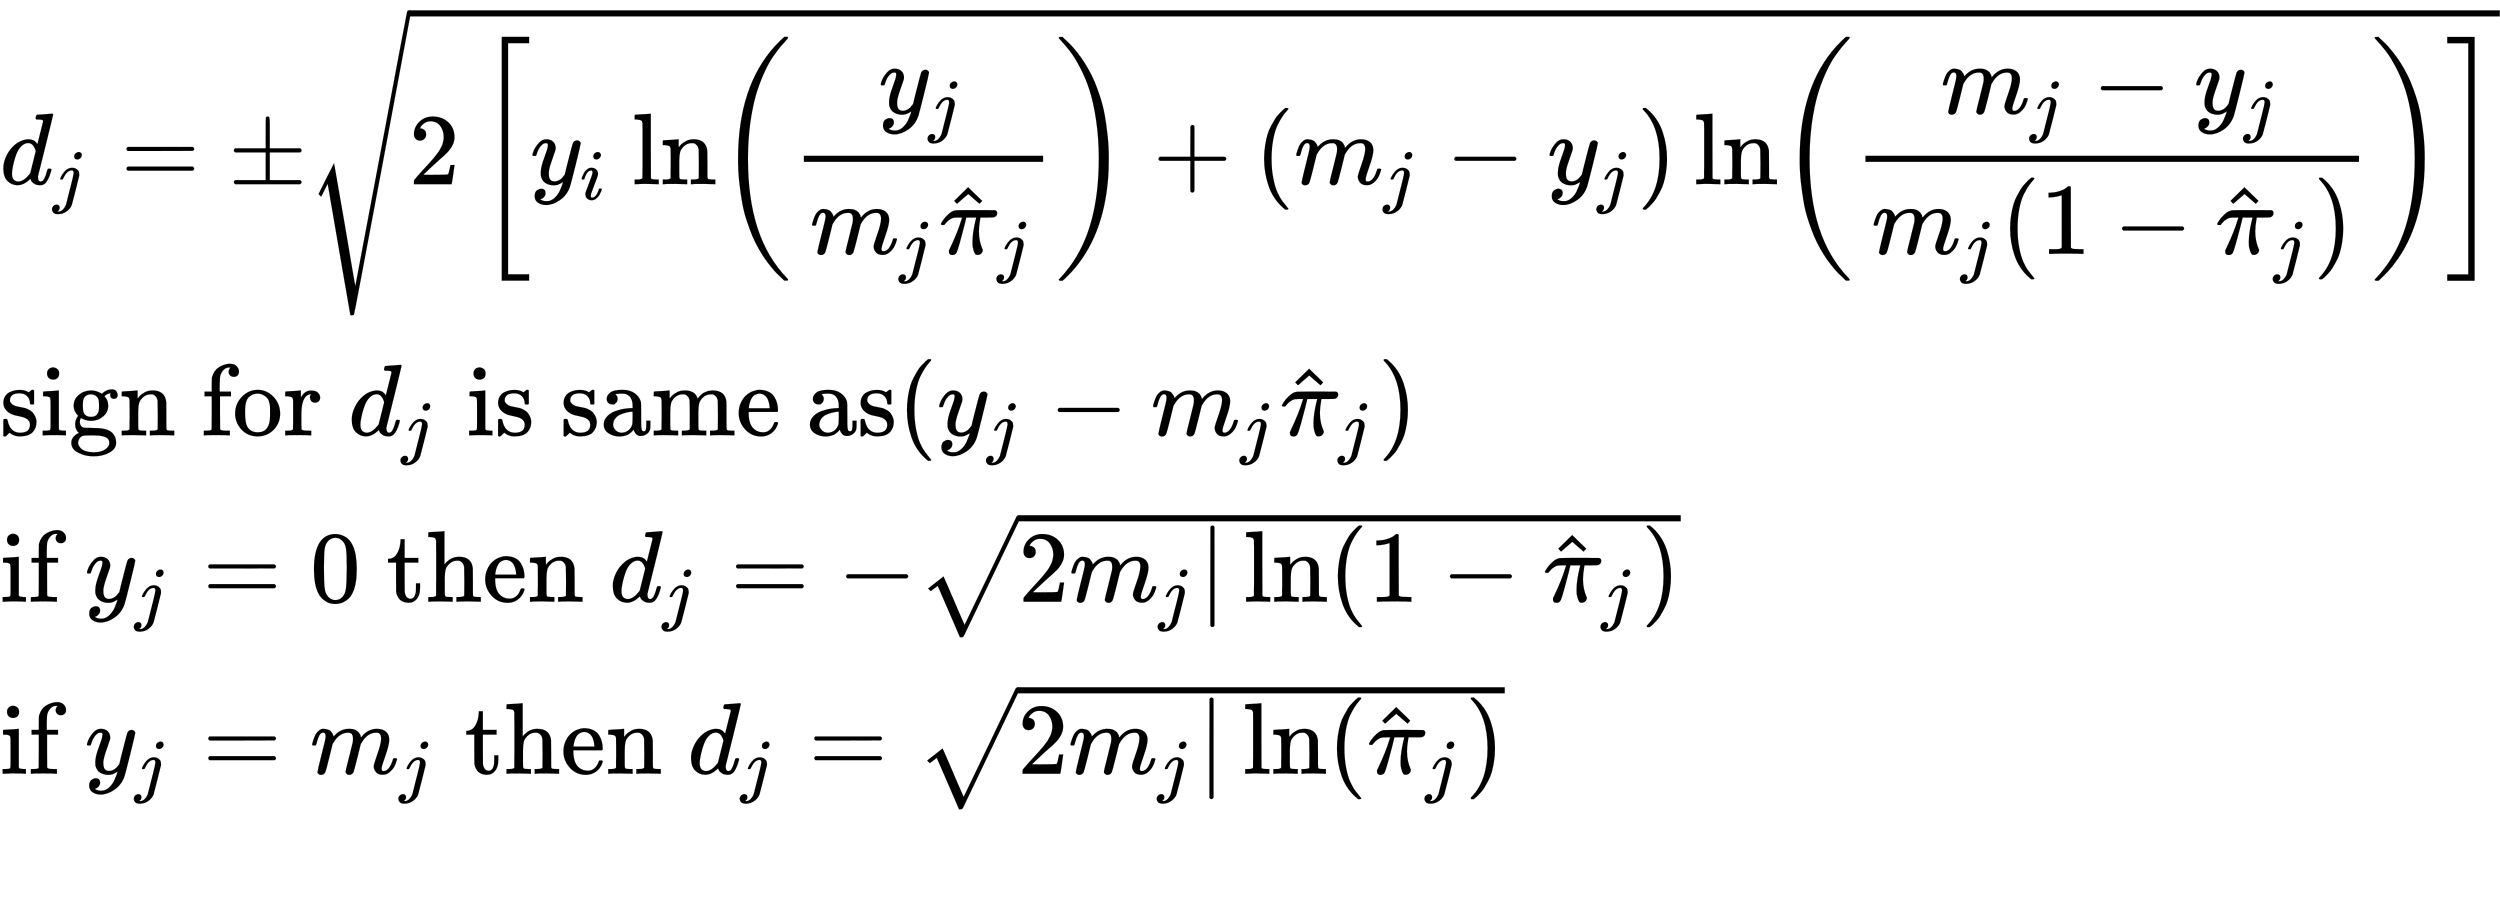
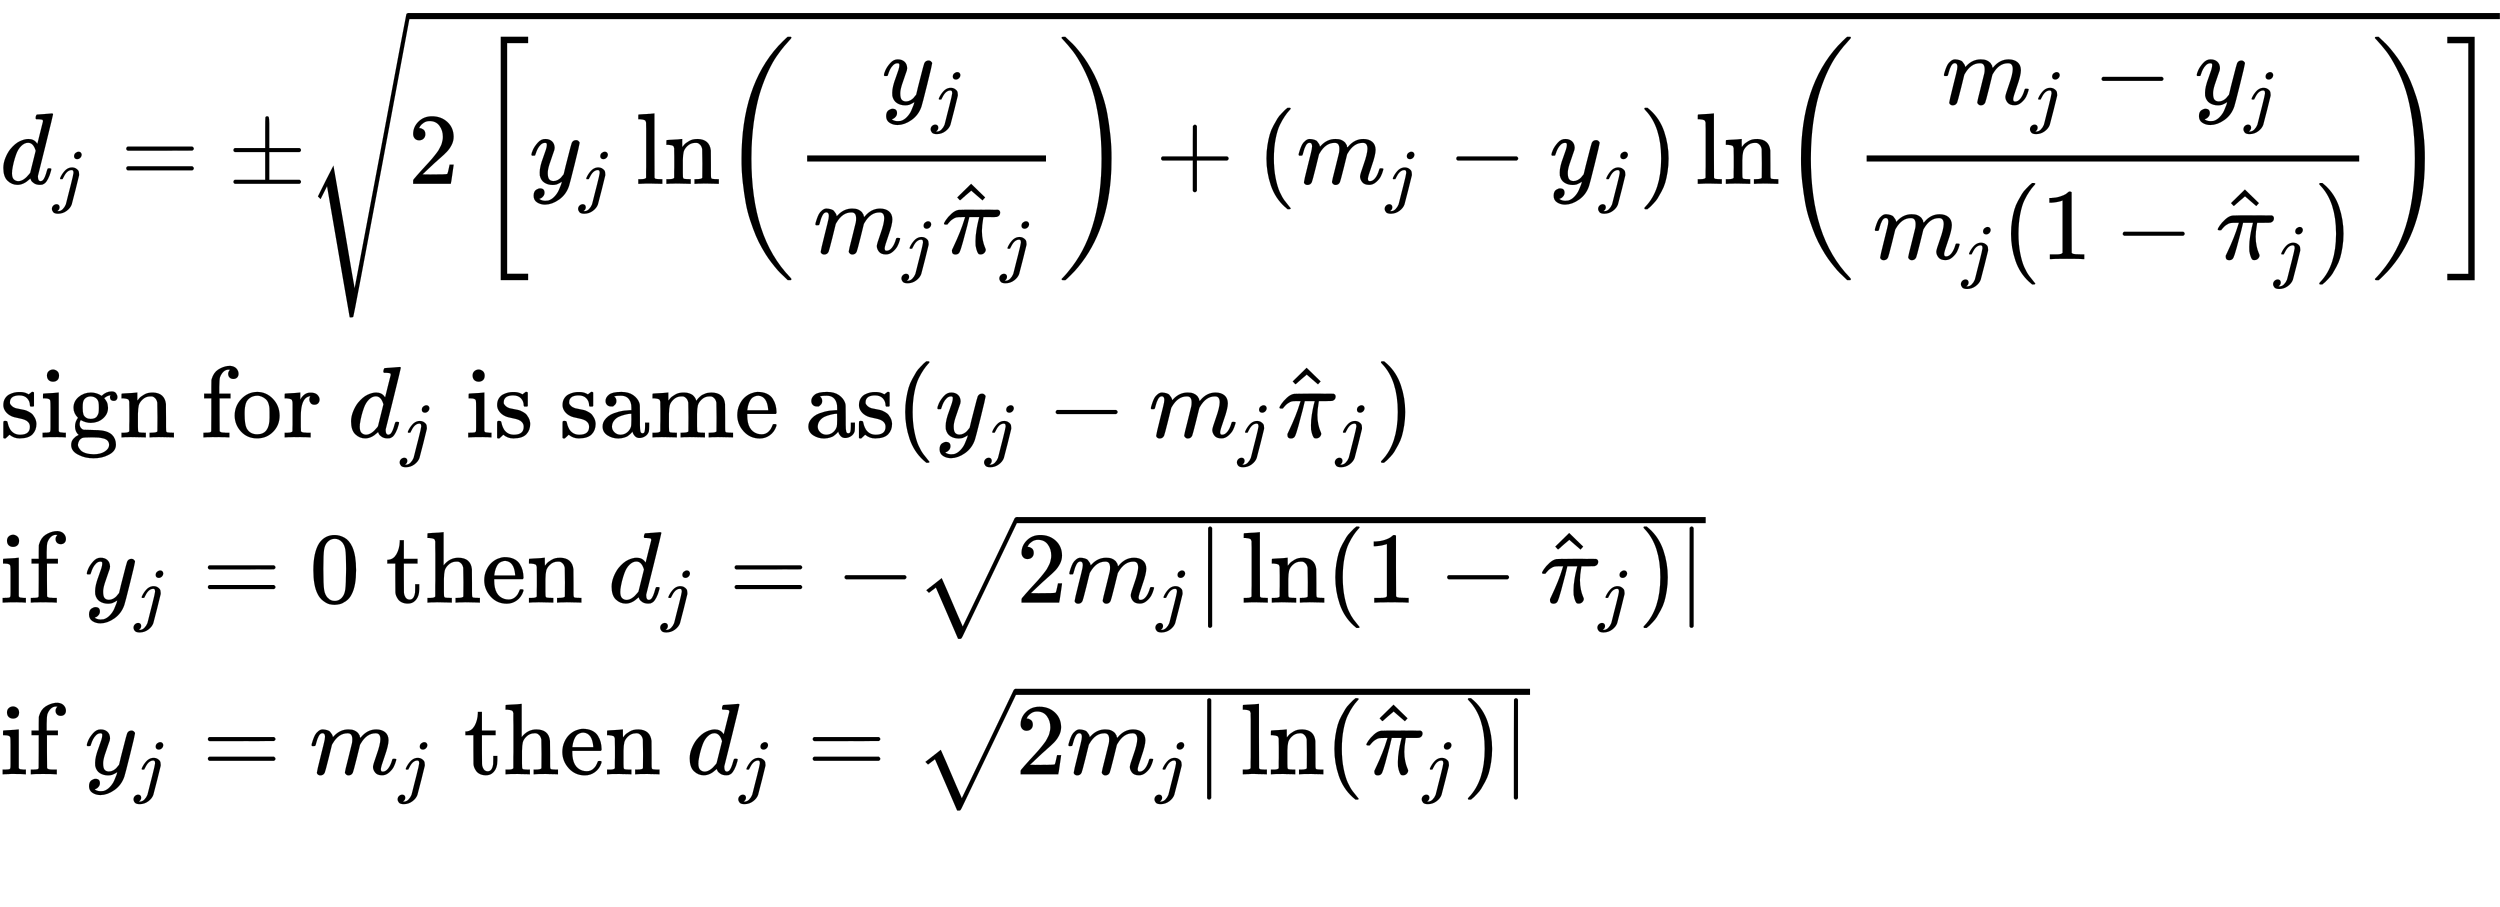
- <svg xmlns="http://www.w3.org/2000/svg" xmlns:xlink="http://www.w3.org/1999/xlink" role="img" aria-hidden="true" style="vertical-align: -16.32ex;font-size: 10pt;font-family: 'Microsoft Sans Serif';color: Black;" viewBox="0 -1812.7 24604 8840.4" focusable="false" width="57.145ex" height="20.533ex">
+ <svg xmlns="http://www.w3.org/2000/svg" xmlns:xlink="http://www.w3.org/1999/xlink" role="img" aria-hidden="true" style="vertical-align: -16.54ex;font-size: 10pt;font-family: 'Microsoft Sans Serif';color: Black;" viewBox="0 -1812.7 24651.3 8937" focusable="false" width="57.255ex" height="20.757ex">
  <defs id="MathJax_SVG_glyphs">
    <path id="MJMATHI-64" stroke-width="1" d="M 366 683 Q 367 683 438 688 T 511 694 Q 523 694 523 686 Q 523 679 450 384 T 375 83 T 374 68 Q 374 26 402 26 Q 411 27 422 35 Q 443 55 463 131 Q 469 151 473 152 Q 475 153 483 153 H 487 H 491 Q 506 153 506 145 Q 506 140 503 129 Q 490 79 473 48 T 445 8 T 417 -8 Q 409 -10 393 -10 Q 359 -10 336 5 T 306 36 L 300 51 Q 299 52 296 50 Q 294 48 292 46 Q 233 -10 172 -10 Q 117 -10 75 30 T 33 157 Q 33 205 53 255 T 101 341 Q 148 398 195 420 T 280 442 Q 336 442 364 400 Q 369 394 369 396 Q 370 400 396 505 T 424 616 Q 424 629 417 632 T 378 637 H 357 Q 351 643 351 645 T 353 664 Q 358 683 366 683 Z M 352 326 Q 329 405 277 405 Q 242 405 210 374 T 160 293 Q 131 214 119 129 Q 119 126 119 118 T 118 106 Q 118 61 136 44 T 179 26 Q 233 26 290 98 L 298 109 L 352 326 Z" />
    <path id="MJMATHI-6A" stroke-width="1" d="M 297 596 Q 297 627 318 644 T 361 661 Q 378 661 389 651 T 403 623 Q 403 595 384 576 T 340 557 Q 322 557 310 567 T 297 596 Z M 288 376 Q 288 405 262 405 Q 240 405 220 393 T 185 362 T 161 325 T 144 293 L 137 279 Q 135 278 121 278 H 107 Q 101 284 101 286 T 105 299 Q 126 348 164 391 T 252 441 Q 253 441 260 441 T 272 442 Q 296 441 316 432 Q 341 418 354 401 T 367 348 V 332 L 318 133 Q 267 -67 264 -75 Q 246 -125 194 -164 T 75 -204 Q 25 -204 7 -183 T -12 -137 Q -12 -110 7 -91 T 53 -71 Q 70 -71 82 -81 T 95 -112 Q 95 -148 63 -167 Q 69 -168 77 -168 Q 111 -168 139 -140 T 182 -74 L 193 -32 Q 204 11 219 72 T 251 197 T 278 308 T 289 365 Q 289 372 288 376 Z" />
    <path id="MJMAIN-3D" stroke-width="1" d="M 56 347 Q 56 360 70 367 H 707 Q 722 359 722 347 Q 722 336 708 328 L 390 327 H 72 Q 56 332 56 347 Z M 56 153 Q 56 168 72 173 H 708 Q 722 163 722 153 Q 722 140 707 133 H 70 Q 56 140 56 153 Z" />
    <path id="MJMAIN-B1" stroke-width="1" d="M 56 320 T 56 333 T 70 353 H 369 V 502 Q 369 651 371 655 Q 376 666 388 666 Q 402 666 405 654 T 409 596 V 500 V 353 H 707 Q 722 345 722 333 Q 722 320 707 313 H 409 V 40 H 707 Q 722 32 722 20 T 707 0 H 70 Q 56 7 56 20 T 70 40 H 369 V 313 H 70 Q 56 320 56 333 Z" />
    <path id="MJMAIN-32" stroke-width="1" d="M 109 429 Q 82 429 66 447 T 50 491 Q 50 562 103 614 T 235 666 Q 326 666 387 610 T 449 465 Q 449 422 429 383 T 381 315 T 301 241 Q 265 210 201 149 L 142 93 L 218 92 Q 375 92 385 97 Q 392 99 409 186 V 189 H 449 V 186 Q 448 183 436 95 T 421 3 V 0 H 50 V 19 V 31 Q 50 38 56 46 T 86 81 Q 115 113 136 137 Q 145 147 170 174 T 204 211 T 233 244 T 261 278 T 284 308 T 305 340 T 320 369 T 333 401 T 340 431 T 343 464 Q 343 527 309 573 T 212 619 Q 179 619 154 602 T 119 569 T 109 550 Q 109 549 114 549 Q 132 549 151 535 T 170 489 Q 170 464 154 447 T 109 429 Z" />
    <path id="MJMAIN-5B" stroke-width="1" d="M 118 -250 V 750 H 255 V 710 H 158 V -210 H 255 V -250 H 118 Z" />
    <path id="MJMATHI-79" stroke-width="1" d="M 21 287 Q 21 301 36 335 T 84 406 T 158 442 Q 199 442 224 419 T 250 355 Q 248 336 247 334 Q 247 331 231 288 T 198 191 T 182 105 Q 182 62 196 45 T 238 27 Q 261 27 281 38 T 312 61 T 339 94 Q 339 95 344 114 T 358 173 T 377 247 Q 415 397 419 404 Q 432 431 462 431 Q 475 431 483 424 T 494 412 T 496 403 Q 496 390 447 193 T 391 -23 Q 363 -106 294 -155 T 156 -205 Q 111 -205 77 -183 T 43 -117 Q 43 -95 50 -80 T 69 -58 T 89 -48 T 106 -45 Q 150 -45 150 -87 Q 150 -107 138 -122 T 115 -142 T 102 -147 L 99 -148 Q 101 -153 118 -160 T 152 -167 H 160 Q 177 -167 186 -165 Q 219 -156 247 -127 T 290 -65 T 313 -9 T 321 21 L 315 17 Q 309 13 296 6 T 270 -6 Q 250 -11 231 -11 Q 185 -11 150 11 T 104 82 Q 103 89 103 113 Q 103 170 138 262 T 173 379 Q 173 380 173 381 Q 173 390 173 393 T 169 400 T 158 404 H 154 Q 131 404 112 385 T 82 344 T 65 302 T 57 280 Q 55 278 41 278 H 27 Q 21 284 21 287 Z" />
-     <path id="MJMATHI-69" stroke-width="1" d="M 184 600 Q 184 624 203 642 T 247 661 Q 265 661 277 649 T 290 619 Q 290 596 270 577 T 226 557 Q 211 557 198 567 T 184 600 Z M 21 287 Q 21 295 30 318 T 54 369 T 98 420 T 158 442 Q 197 442 223 419 T 250 357 Q 250 340 236 301 T 196 196 T 154 83 Q 149 61 149 51 Q 149 26 166 26 Q 175 26 185 29 T 208 43 T 235 78 T 260 137 Q 263 149 265 151 T 282 153 Q 302 153 302 143 Q 302 135 293 112 T 268 61 T 223 11 T 161 -11 Q 129 -11 102 10 T 74 74 Q 74 91 79 106 T 122 220 Q 160 321 166 341 T 173 380 Q 173 404 156 404 H 154 Q 124 404 99 371 T 61 287 Q 60 286 59 284 T 58 281 T 56 279 T 53 278 T 49 278 T 41 278 H 27 Q 21 284 21 287 Z" />
    <path id="MJMAIN-6C" stroke-width="1" d="M 42 46 H 56 Q 95 46 103 60 V 68 Q 103 77 103 91 T 103 124 T 104 167 T 104 217 T 104 272 T 104 329 Q 104 366 104 407 T 104 482 T 104 542 T 103 586 T 103 603 Q 100 622 89 628 T 44 637 H 26 V 660 Q 26 683 28 683 L 38 684 Q 48 685 67 686 T 104 688 Q 121 689 141 690 T 171 693 T 182 694 H 185 V 379 Q 185 62 186 60 Q 190 52 198 49 Q 219 46 247 46 H 263 V 0 H 255 L 232 1 Q 209 2 183 2 T 145 3 T 107 3 T 57 1 L 34 0 H 26 V 46 H 42 Z" />
    <path id="MJMAIN-6E" stroke-width="1" d="M 41 46 H 55 Q 94 46 102 60 V 68 Q 102 77 102 91 T 102 122 T 103 161 T 103 203 Q 103 234 103 269 T 102 328 V 351 Q 99 370 88 376 T 43 385 H 25 V 408 Q 25 431 27 431 L 37 432 Q 47 433 65 434 T 102 436 Q 119 437 138 438 T 167 441 T 178 442 H 181 V 402 Q 181 364 182 364 T 187 369 T 199 384 T 218 402 T 247 421 T 285 437 Q 305 442 336 442 Q 450 438 463 329 Q 464 322 464 190 V 104 Q 464 66 466 59 T 477 49 Q 498 46 526 46 H 542 V 0 H 534 L 510 1 Q 487 2 460 2 T 422 3 Q 319 3 310 0 H 302 V 46 H 318 Q 379 46 379 62 Q 380 64 380 200 Q 379 335 378 343 Q 372 371 358 385 T 334 402 T 308 404 Q 263 404 229 370 Q 202 343 195 315 T 187 232 V 168 V 108 Q 187 78 188 68 T 191 55 T 200 49 Q 221 46 249 46 H 265 V 0 H 257 L 234 1 Q 210 2 183 2 T 145 3 Q 42 3 33 0 H 25 V 46 H 41 Z" />
    <path id="MJMAIN-28" stroke-width="1" d="M 94 250 Q 94 319 104 381 T 127 488 T 164 576 T 202 643 T 244 695 T 277 729 T 302 750 H 315 H 319 Q 333 750 333 741 Q 333 738 316 720 T 275 667 T 226 581 T 184 443 T 167 250 T 184 58 T 225 -81 T 274 -167 T 316 -220 T 333 -241 Q 333 -250 318 -250 H 315 H 302 L 274 -226 Q 180 -141 137 -14 T 94 250 Z" />
    <path id="MJMATHI-6D" stroke-width="1" d="M 21 287 Q 22 293 24 303 T 36 341 T 56 388 T 88 425 T 132 442 T 175 435 T 205 417 T 221 395 T 229 376 L 231 369 Q 231 367 232 367 L 243 378 Q 303 442 384 442 Q 401 442 415 440 T 441 433 T 460 423 T 475 411 T 485 398 T 493 385 T 497 373 T 500 364 T 502 357 L 510 367 Q 573 442 659 442 Q 713 442 746 415 T 780 336 Q 780 285 742 178 T 704 50 Q 705 36 709 31 T 724 26 Q 752 26 776 56 T 815 138 Q 818 149 821 151 T 837 153 Q 857 153 857 145 Q 857 144 853 130 Q 845 101 831 73 T 785 17 T 716 -10 Q 669 -10 648 17 T 627 73 Q 627 92 663 193 T 700 345 Q 700 404 656 404 H 651 Q 565 404 506 303 L 499 291 L 466 157 Q 433 26 428 16 Q 415 -11 385 -11 Q 372 -11 364 -4 T 353 8 T 350 18 Q 350 29 384 161 L 420 307 Q 423 322 423 345 Q 423 404 379 404 H 374 Q 288 404 229 303 L 222 291 L 189 157 Q 156 26 151 16 Q 138 -11 108 -11 Q 95 -11 87 -5 T 76 7 T 74 17 Q 74 30 112 181 Q 151 335 151 342 Q 154 357 154 369 Q 154 405 129 405 Q 107 405 92 377 T 69 316 T 57 280 Q 55 278 41 278 H 27 Q 21 284 21 287 Z" />
    <path id="MJMATHI-3C0" stroke-width="1" d="M 132 -11 Q 98 -11 98 22 V 33 L 111 61 Q 186 219 220 334 L 228 358 H 196 Q 158 358 142 355 T 103 336 Q 92 329 81 318 T 62 297 T 53 285 Q 51 284 38 284 Q 19 284 19 294 Q 19 300 38 329 T 93 391 T 164 429 Q 171 431 389 431 Q 549 431 553 430 Q 573 423 573 402 Q 573 371 541 360 Q 535 358 472 358 H 408 L 405 341 Q 393 269 393 222 Q 393 170 402 129 T 421 65 T 431 37 Q 431 20 417 5 T 381 -10 Q 370 -10 363 -7 T 347 17 T 331 77 Q 330 86 330 121 Q 330 170 339 226 T 357 318 T 367 358 H 269 L 268 354 Q 268 351 249 275 T 206 114 T 175 17 Q 164 -11 132 -11 Z" />
    <path id="MJMAIN-5E" stroke-width="1" d="M 112 560 L 249 694 L 257 686 Q 387 562 387 560 L 361 531 Q 359 532 303 581 L 250 627 L 195 580 Q 182 569 169 557 T 148 538 L 140 532 Q 138 530 125 546 L 112 560 Z" />
    <path id="MJMAIN-29" stroke-width="1" d="M 60 749 L 64 750 Q 69 750 74 750 H 86 L 114 726 Q 208 641 251 514 T 294 250 Q 294 182 284 119 T 261 12 T 224 -76 T 186 -143 T 145 -194 T 113 -227 T 90 -246 Q 87 -249 86 -250 H 74 Q 66 -250 63 -250 T 58 -247 T 55 -238 Q 56 -237 66 -225 Q 221 -64 221 250 T 66 725 Q 56 737 55 738 Q 55 746 60 749 Z" />
    <path id="MJSZ3-28" stroke-width="1" d="M 701 -940 Q 701 -943 695 -949 H 664 Q 662 -947 636 -922 T 591 -879 T 537 -818 T 475 -737 T 412 -636 T 350 -511 T 295 -362 T 250 -186 T 221 17 T 209 251 Q 209 962 573 1361 Q 596 1386 616 1405 T 649 1437 T 664 1450 H 695 Q 701 1444 701 1441 Q 701 1436 681 1415 T 629 1356 T 557 1261 T 476 1118 T 400 927 T 340 675 T 308 359 Q 306 321 306 250 Q 306 -139 400 -430 T 690 -924 Q 701 -936 701 -940 Z" />
    <path id="MJSZ3-29" stroke-width="1" d="M 34 1438 Q 34 1446 37 1448 T 50 1450 H 56 H 71 Q 73 1448 99 1423 T 144 1380 T 198 1319 T 260 1238 T 323 1137 T 385 1013 T 440 864 T 485 688 T 514 485 T 526 251 Q 526 134 519 53 Q 472 -519 162 -860 Q 139 -885 119 -904 T 86 -936 T 71 -949 H 56 Q 43 -949 39 -947 T 34 -937 Q 88 -883 140 -813 Q 428 -430 428 251 Q 428 453 402 628 T 338 922 T 245 1146 T 145 1309 T 46 1425 Q 44 1427 42 1429 T 39 1433 T 36 1436 L 34 1438 Z" />
    <path id="MJMAIN-2B" stroke-width="1" d="M 56 237 T 56 250 T 70 270 H 369 V 420 L 370 570 Q 380 583 389 583 Q 402 583 409 568 V 270 H 707 Q 722 262 722 250 T 707 230 H 409 V -68 Q 401 -82 391 -82 H 389 H 387 Q 375 -82 369 -68 V 230 H 70 Q 56 237 56 250 Z" />
    <path id="MJMAIN-2212" stroke-width="1" d="M 84 237 T 84 250 T 98 270 H 679 Q 694 262 694 250 T 679 230 H 98 Q 84 237 84 250 Z" />
    <path id="MJMAIN-31" stroke-width="1" d="M 213 578 L 200 573 Q 186 568 160 563 T 102 556 H 83 V 602 H 102 Q 149 604 189 617 T 245 641 T 273 663 Q 275 666 285 666 Q 294 666 302 660 V 361 L 303 61 Q 310 54 315 52 T 339 48 T 401 46 H 427 V 0 H 416 Q 395 3 257 3 Q 121 3 100 0 H 88 V 46 H 114 Q 136 46 152 46 T 177 47 T 193 50 T 201 52 T 207 57 T 213 61 V 578 Z" />
    <path id="MJMAIN-5D" stroke-width="1" d="M 22 710 V 750 H 159 V -250 H 22 V -210 H 119 V 710 H 22 Z" />
    <path id="MJSZ3-5B" stroke-width="1" d="M 247 -949 V 1450 H 516 V 1388 H 309 V -887 H 516 V -949 H 247 Z" />
    <path id="MJSZ3-5D" stroke-width="1" d="M 11 1388 V 1450 H 280 V -949 H 11 V -887 H 218 V 1388 H 11 Z" />
    <path id="MJSZ4-221A" stroke-width="1" d="M 983 1739 Q 988 1750 1001 1750 Q 1008 1750 1013 1745 T 1020 1733 Q 1020 1726 742 244 T 460 -1241 Q 458 -1250 439 -1250 H 436 Q 424 -1250 424 -1248 L 410 -1166 Q 395 -1083 367 -920 T 312 -601 L 201 44 L 137 -83 L 111 -57 L 187 96 L 264 247 Q 265 246 369 -357 Q 470 -958 473 -963 L 727 384 Q 979 1729 983 1739 Z" />
    <path id="MJMAIN-73" stroke-width="1" d="M 295 316 Q 295 356 268 385 T 190 414 Q 154 414 128 401 Q 98 382 98 349 Q 97 344 98 336 T 114 312 T 157 287 Q 175 282 201 278 T 245 269 T 277 256 Q 294 248 310 236 T 342 195 T 359 133 Q 359 71 321 31 T 198 -10 H 190 Q 138 -10 94 26 L 86 19 L 77 10 Q 71 4 65 -1 L 54 -11 H 46 H 42 Q 39 -11 33 -5 V 74 V 132 Q 33 153 35 157 T 45 162 H 54 Q 66 162 70 158 T 75 146 T 82 119 T 101 77 Q 136 26 198 26 Q 295 26 295 104 Q 295 133 277 151 Q 257 175 194 187 T 111 210 Q 75 227 54 256 T 33 318 Q 33 357 50 384 T 93 424 T 143 442 T 187 447 H 198 Q 238 447 268 432 L 283 424 L 292 431 Q 302 440 314 448 H 322 H 326 Q 329 448 335 442 V 310 L 329 304 H 301 Q 295 310 295 316 Z" />
    <path id="MJMAIN-69" stroke-width="1" d="M 69 609 Q 69 637 87 653 T 131 669 Q 154 667 171 652 T 188 609 Q 188 579 171 564 T 129 549 Q 104 549 87 564 T 69 609 Z M 247 0 Q 232 3 143 3 Q 132 3 106 3 T 56 1 L 34 0 H 26 V 46 H 42 Q 70 46 91 49 Q 100 53 102 60 T 104 102 V 205 V 293 Q 104 345 102 359 T 88 378 Q 74 385 41 385 H 30 V 408 Q 30 431 32 431 L 42 432 Q 52 433 70 434 T 106 436 Q 123 437 142 438 T 171 441 T 182 442 H 185 V 62 Q 190 52 197 50 T 232 46 H 255 V 0 H 247 Z" />
    <path id="MJMAIN-67" stroke-width="1" d="M 329 409 Q 373 453 429 453 Q 459 453 472 434 T 485 396 Q 485 382 476 371 T 449 360 Q 416 360 412 390 Q 410 404 415 411 Q 415 412 416 414 V 415 Q 388 412 363 393 Q 355 388 355 386 Q 355 385 359 381 T 368 369 T 379 351 T 388 325 T 392 292 Q 392 230 343 187 T 222 143 Q 172 143 123 171 Q 112 153 112 133 Q 112 98 138 81 Q 147 75 155 75 T 227 73 Q 311 72 335 67 Q 396 58 431 26 Q 470 -13 470 -72 Q 470 -139 392 -175 Q 332 -206 250 -206 Q 167 -206 107 -175 Q 29 -140 29 -75 Q 29 -39 50 -15 T 92 18 L 103 24 Q 67 55 67 108 Q 67 155 96 193 Q 52 237 52 292 Q 52 355 102 398 T 223 442 Q 274 442 318 416 L 329 409 Z M 299 343 Q 294 371 273 387 T 221 404 Q 192 404 171 388 T 145 343 Q 142 326 142 292 Q 142 248 149 227 T 179 192 Q 196 182 222 182 Q 244 182 260 189 T 283 207 T 294 227 T 299 242 Q 302 258 302 292 T 299 343 Z M 403 -75 Q 403 -50 389 -34 T 348 -11 T 299 -2 T 245 0 H 218 Q 151 0 138 -6 Q 118 -15 107 -34 T 95 -74 Q 95 -84 101 -97 T 122 -127 T 170 -155 T 250 -167 Q 319 -167 361 -139 T 403 -75 Z" />
    <path id="MJMAIN-66" stroke-width="1" d="M 273 0 Q 255 3 146 3 Q 43 3 34 0 H 26 V 46 H 42 Q 70 46 91 49 Q 99 52 103 60 Q 104 62 104 224 V 385 H 33 V 431 H 104 V 497 L 105 564 L 107 574 Q 126 639 171 668 T 266 704 Q 267 704 275 704 T 289 705 Q 330 702 351 679 T 372 627 Q 372 604 358 590 T 321 576 T 284 590 T 270 627 Q 270 647 288 667 H 284 Q 280 668 273 668 Q 245 668 223 647 T 189 592 Q 183 572 182 497 V 431 H 293 V 385 H 185 V 225 Q 185 63 186 61 T 189 57 T 194 54 T 199 51 T 206 49 T 213 48 T 222 47 T 231 47 T 241 46 T 251 46 H 282 V 0 H 273 Z" />
    <path id="MJMAIN-6F" stroke-width="1" d="M 28 214 Q 28 309 93 378 T 250 448 Q 340 448 405 380 T 471 215 Q 471 120 407 55 T 250 -10 Q 153 -10 91 57 T 28 214 Z M 250 30 Q 372 30 372 193 V 225 V 250 Q 372 272 371 288 T 364 326 T 348 362 T 317 390 T 268 410 Q 263 411 252 411 Q 222 411 195 399 Q 152 377 139 338 T 126 246 V 226 Q 126 130 145 91 Q 177 30 250 30 Z" />
    <path id="MJMAIN-72" stroke-width="1" d="M 36 46 H 50 Q 89 46 97 60 V 68 Q 97 77 97 91 T 98 122 T 98 161 T 98 203 Q 98 234 98 269 T 98 328 L 97 351 Q 94 370 83 376 T 38 385 H 20 V 408 Q 20 431 22 431 L 32 432 Q 42 433 60 434 T 96 436 Q 112 437 131 438 T 160 441 T 171 442 H 174 V 373 Q 213 441 271 441 H 277 Q 322 441 343 419 T 364 373 Q 364 352 351 337 T 313 322 Q 288 322 276 338 T 263 372 Q 263 381 265 388 T 270 400 T 273 405 Q 271 407 250 401 Q 234 393 226 386 Q 179 341 179 207 V 154 Q 179 141 179 127 T 179 101 T 180 81 T 180 66 V 61 Q 181 59 183 57 T 188 54 T 193 51 T 200 49 T 207 48 T 216 47 T 225 47 T 235 46 T 245 46 H 276 V 0 H 267 Q 249 3 140 3 Q 37 3 28 0 H 20 V 46 H 36 Z" />
    <path id="MJMAIN-61" stroke-width="1" d="M 137 305 T 115 305 T 78 320 T 63 359 Q 63 394 97 421 T 218 448 Q 291 448 336 416 T 396 340 Q 401 326 401 309 T 402 194 V 124 Q 402 76 407 58 T 428 40 Q 443 40 448 56 T 453 109 V 145 H 493 V 106 Q 492 66 490 59 Q 481 29 455 12 T 400 -6 T 353 12 T 329 54 V 58 L 327 55 Q 325 52 322 49 T 314 40 T 302 29 T 287 17 T 269 6 T 247 -2 T 221 -8 T 190 -11 Q 130 -11 82 20 T 34 107 Q 34 128 41 147 T 68 188 T 116 225 T 194 253 T 304 268 H 318 V 290 Q 318 324 312 340 Q 290 411 215 411 Q 197 411 181 410 T 156 406 T 148 403 Q 170 388 170 359 Q 170 334 154 320 Z M 126 106 Q 126 75 150 51 T 209 26 Q 247 26 276 49 T 315 109 Q 317 116 318 175 Q 318 233 317 233 Q 309 233 296 232 T 251 223 T 193 203 T 147 166 T 126 106 Z" />
    <path id="MJMAIN-6D" stroke-width="1" d="M 41 46 H 55 Q 94 46 102 60 V 68 Q 102 77 102 91 T 102 122 T 103 161 T 103 203 Q 103 234 103 269 T 102 328 V 351 Q 99 370 88 376 T 43 385 H 25 V 408 Q 25 431 27 431 L 37 432 Q 47 433 65 434 T 102 436 Q 119 437 138 438 T 167 441 T 178 442 H 181 V 402 Q 181 364 182 364 T 187 369 T 199 384 T 218 402 T 247 421 T 285 437 Q 305 442 336 442 Q 351 442 364 440 T 387 434 T 406 426 T 421 417 T 432 406 T 441 395 T 448 384 T 452 374 T 455 366 L 457 361 L 460 365 Q 463 369 466 373 T 475 384 T 488 397 T 503 410 T 523 422 T 546 432 T 572 439 T 603 442 Q 729 442 740 329 Q 741 322 741 190 V 104 Q 741 66 743 59 T 754 49 Q 775 46 803 46 H 819 V 0 H 811 L 788 1 Q 764 2 737 2 T 699 3 Q 596 3 587 0 H 579 V 46 H 595 Q 656 46 656 62 Q 657 64 657 200 Q 656 335 655 343 Q 649 371 635 385 T 611 402 T 585 404 Q 540 404 506 370 Q 479 343 472 315 T 464 232 V 168 V 108 Q 464 78 465 68 T 468 55 T 477 49 Q 498 46 526 46 H 542 V 0 H 534 L 510 1 Q 487 2 460 2 T 422 3 Q 319 3 310 0 H 302 V 46 H 318 Q 379 46 379 62 Q 380 64 380 200 Q 379 335 378 343 Q 372 371 358 385 T 334 402 T 308 404 Q 263 404 229 370 Q 202 343 195 315 T 187 232 V 168 V 108 Q 187 78 188 68 T 191 55 T 200 49 Q 221 46 249 46 H 265 V 0 H 257 L 234 1 Q 210 2 183 2 T 145 3 Q 42 3 33 0 H 25 V 46 H 41 Z" />
    <path id="MJMAIN-65" stroke-width="1" d="M 28 218 Q 28 273 48 318 T 98 391 T 163 433 T 229 448 Q 282 448 320 430 T 378 380 T 406 316 T 415 245 Q 415 238 408 231 H 126 V 216 Q 126 68 226 36 Q 246 30 270 30 Q 312 30 342 62 Q 359 79 369 104 L 379 128 Q 382 131 395 131 H 398 Q 415 131 415 121 Q 415 117 412 108 Q 393 53 349 21 T 250 -11 Q 155 -11 92 58 T 28 218 Z M 333 275 Q 322 403 238 411 H 236 Q 228 411 220 410 T 195 402 T 166 381 T 143 340 T 127 274 V 267 H 333 V 275 Z" />
    <path id="MJMAIN-30" stroke-width="1" d="M 96 585 Q 152 666 249 666 Q 297 666 345 640 T 423 548 Q 460 465 460 320 Q 460 165 417 83 Q 397 41 362 16 T 301 -15 T 250 -22 Q 224 -22 198 -16 T 137 16 T 82 83 Q 39 165 39 320 Q 39 494 96 585 Z M 321 597 Q 291 629 250 629 Q 208 629 178 597 Q 153 571 145 525 T 137 333 Q 137 175 145 125 T 181 46 Q 209 16 250 16 Q 290 16 318 46 Q 347 76 354 130 T 362 333 Q 362 478 354 524 T 321 597 Z" />
    <path id="MJMAIN-74" stroke-width="1" d="M 27 422 Q 80 426 109 478 T 141 600 V 615 H 181 V 431 H 316 V 385 H 181 V 241 Q 182 116 182 100 T 189 68 Q 203 29 238 29 Q 282 29 292 100 Q 293 108 293 146 V 181 H 333 V 146 V 134 Q 333 57 291 17 Q 264 -10 221 -10 Q 187 -10 162 2 T 124 33 T 105 68 T 98 100 Q 97 107 97 248 V 385 H 18 V 422 H 27 Z" />
    <path id="MJMAIN-68" stroke-width="1" d="M 41 46 H 55 Q 94 46 102 60 V 68 Q 102 77 102 91 T 102 124 T 102 167 T 103 217 T 103 272 T 103 329 Q 103 366 103 407 T 103 482 T 102 542 T 102 586 T 102 603 Q 99 622 88 628 T 43 637 H 25 V 660 Q 25 683 27 683 L 37 684 Q 47 685 66 686 T 103 688 Q 120 689 140 690 T 170 693 T 181 694 H 184 V 367 Q 244 442 328 442 Q 451 442 463 329 Q 464 322 464 190 V 104 Q 464 66 466 59 T 477 49 Q 498 46 526 46 H 542 V 0 H 534 L 510 1 Q 487 2 460 2 T 422 3 Q 319 3 310 0 H 302 V 46 H 318 Q 379 46 379 62 Q 380 64 380 200 Q 379 335 378 343 Q 372 371 358 385 T 334 402 T 308 404 Q 263 404 229 370 Q 202 343 195 315 T 187 232 V 168 V 108 Q 187 78 188 68 T 191 55 T 200 49 Q 221 46 249 46 H 265 V 0 H 257 L 234 1 Q 210 2 183 2 T 145 3 Q 42 3 33 0 H 25 V 46 H 41 Z" />
    <path id="MJMAIN-7C" stroke-width="1" d="M 139 -249 H 137 Q 125 -249 119 -235 V 251 L 120 737 Q 130 750 139 750 Q 152 750 159 735 V -235 Q 151 -249 141 -249 H 139 Z" />
    <path id="MJSZ1-221A" stroke-width="1" d="M 263 249 Q 264 249 315 130 T 417 -108 T 470 -228 L 725 302 Q 981 837 982 839 Q 989 850 1001 850 Q 1008 850 1013 844 T 1020 832 V 826 L 741 243 Q 645 43 540 -176 Q 479 -303 469 -324 T 453 -348 Q 449 -350 436 -350 L 424 -349 L 315 -96 Q 206 156 205 156 L 171 130 Q 138 104 137 104 L 111 130 L 263 249 Z" />
  </defs>
  <g fill="currentColor" stroke="currentColor" stroke-width="0" transform="matrix(1 0 0 -1 0 0)">
    <use x="0" y="0" xlink:href="#MJMATHI-64" />
    <use transform="scale(0.707)" x="736" y="-213" xlink:href="#MJMATHI-6A" />
    <use x="1189" y="0" xlink:href="#MJMAIN-3D" />
    <use x="2246" y="0" xlink:href="#MJMAIN-B1" />
    <g transform="translate(3024)">
-       <use x="0" y="-40" xlink:href="#MJSZ4-221A" />
-       <rect stroke="none" x="1000" y="1651" width="20578" height="60" />
+       <use x="0" y="-67" xlink:href="#MJSZ4-221A" />
+       <rect stroke="none" x="1000" y="1624" width="20626" height="60" />
      <g transform="translate(1000)">
        <use x="0" y="0" xlink:href="#MJMAIN-32" />
        <g transform="translate(667)">
          <use xlink:href="#MJSZ3-5B" />
          <g transform="translate(528)">
            <use x="0" y="0" xlink:href="#MJMATHI-79" />
-             <use transform="scale(0.707)" x="693" y="-213" xlink:href="#MJMATHI-69" />
-           </g>
-           <g transform="translate(1529)">
-             <use xlink:href="#MJMAIN-6C" />
-             <use x="278" y="0" xlink:href="#MJMAIN-6E" />
-           </g>
-           <g transform="translate(2364)">
+             <use transform="scale(0.707)" x="693" y="-213" xlink:href="#MJMATHI-6A" />
+           </g>
+           <g transform="translate(1577)">
+             <use xlink:href="#MJMAIN-6C" />
+             <use x="278" y="0" xlink:href="#MJMAIN-6E" />
+           </g>
+           <g transform="translate(2412)">
            <use xlink:href="#MJSZ3-28" />
            <g transform="translate(736)">
              <g transform="translate(120)">
                <rect stroke="none" x="0" y="220" width="2355" height="60" />
-                 <g transform="translate(736 695)">
+                 <g transform="translate(736 785)">
                  <use x="0" y="0" xlink:href="#MJMATHI-79" />
                  <use transform="scale(0.707)" x="693" y="-213" xlink:href="#MJMATHI-6A" />
                </g>
                <g transform="translate(60 -686)">
                  <use x="0" y="0" xlink:href="#MJMATHI-6D" />
                  <use transform="scale(0.707)" x="1242" y="-213" xlink:href="#MJMATHI-6A" />
                  <g transform="translate(1270)">
                    <use x="0" y="0" xlink:href="#MJMATHI-3C0" />
-                     <use x="38" y="-38" xlink:href="#MJMAIN-5E" />
+                     <use x="38" y="-8" xlink:href="#MJMAIN-5E" />
                    <use transform="scale(0.707)" x="811" y="-213" xlink:href="#MJMATHI-6A" />
                  </g>
                </g>
              </g>
            </g>
            <use x="3331" y="-1" xlink:href="#MJSZ3-29" />
          </g>
-           <use x="6655" y="0" xlink:href="#MJMAIN-2B" />
-           <use x="7656" y="0" xlink:href="#MJMAIN-28" />
-           <g transform="translate(8045)">
+           <use x="6702" y="0" xlink:href="#MJMAIN-2B" />
+           <use x="7703" y="0" xlink:href="#MJMAIN-28" />
+           <g transform="translate(8093)">
            <use x="0" y="0" xlink:href="#MJMATHI-6D" />
            <use transform="scale(0.707)" x="1242" y="-213" xlink:href="#MJMATHI-6A" />
          </g>
-           <use x="9538" y="0" xlink:href="#MJMAIN-2212" />
-           <g transform="translate(10538)">
+           <use x="9585" y="0" xlink:href="#MJMAIN-2212" />
+           <g transform="translate(10586)">
            <use x="0" y="0" xlink:href="#MJMATHI-79" />
            <use transform="scale(0.707)" x="693" y="-213" xlink:href="#MJMATHI-6A" />
          </g>
-           <use x="11421" y="0" xlink:href="#MJMAIN-29" />
-           <g transform="translate(11977)">
-             <use xlink:href="#MJMAIN-6C" />
-             <use x="278" y="0" xlink:href="#MJMAIN-6E" />
-           </g>
-           <g transform="translate(12812)">
+           <use x="11468" y="0" xlink:href="#MJMAIN-29" />
+           <g transform="translate(12024)">
+             <use xlink:href="#MJMAIN-6C" />
+             <use x="278" y="0" xlink:href="#MJMAIN-6E" />
+           </g>
+           <g transform="translate(12859)">
            <use xlink:href="#MJSZ3-28" />
            <g transform="translate(736)">
              <g transform="translate(120)">
                <rect stroke="none" x="0" y="220" width="4857" height="60" />
-                 <g transform="translate(741 695)">
+                 <g transform="translate(741 785)">
                  <use x="0" y="0" xlink:href="#MJMATHI-6D" />
                  <use transform="scale(0.707)" x="1242" y="-213" xlink:href="#MJMATHI-6A" />
                  <use x="1492" y="0" xlink:href="#MJMAIN-2212" />
                  <g transform="translate(2493)">
                    <use x="0" y="0" xlink:href="#MJMATHI-79" />
                    <use transform="scale(0.707)" x="693" y="-213" xlink:href="#MJMATHI-6A" />
                  </g>
                </g>
-                 <g transform="translate(60 -686)">
+                 <g transform="translate(60 -742)">
                  <use x="0" y="0" xlink:href="#MJMATHI-6D" />
                  <use transform="scale(0.707)" x="1242" y="-213" xlink:href="#MJMATHI-6A" />
                  <use x="1270" y="0" xlink:href="#MJMAIN-28" />
                  <use x="1659" y="0" xlink:href="#MJMAIN-31" />
                  <use x="2382" y="0" xlink:href="#MJMAIN-2212" />
                  <g transform="translate(3383)">
                    <use x="0" y="0" xlink:href="#MJMATHI-3C0" />
-                     <use x="38" y="-38" xlink:href="#MJMAIN-5E" />
+                     <use x="38" y="-8" xlink:href="#MJMAIN-5E" />
                    <use transform="scale(0.707)" x="811" y="-213" xlink:href="#MJMATHI-6A" />
                  </g>
                  <use x="4348" y="0" xlink:href="#MJMAIN-29" />
                </g>
              </g>
            </g>
            <use x="5834" y="-1" xlink:href="#MJSZ3-29" />
          </g>
-           <use x="19383" y="-1" xlink:href="#MJSZ3-5D" />
+           <use x="19430" y="-1" xlink:href="#MJSZ3-5D" />
        </g>
      </g>
    </g>
-     <g transform="translate(0 -2472)">
+     <g transform="translate(0 -2500)">
      <use xlink:href="#MJMAIN-73" />
      <use x="394" y="0" xlink:href="#MJMAIN-69" />
      <use x="673" y="0" xlink:href="#MJMAIN-67" />
      <use x="1173" y="0" xlink:href="#MJMAIN-6E" />
      <use x="1980" y="0" xlink:href="#MJMAIN-66" />
      <use x="2286" y="0" xlink:href="#MJMAIN-6F" />
      <use x="2787" y="0" xlink:href="#MJMAIN-72" />
      <g transform="translate(3429)">
        <use x="0" y="0" xlink:href="#MJMATHI-64" />
        <use transform="scale(0.707)" x="736" y="-213" xlink:href="#MJMATHI-6A" />
      </g>
      <g transform="translate(4341)">
        <use x="250" y="0" xlink:href="#MJMAIN-69" />
        <use x="528" y="0" xlink:href="#MJMAIN-73" />
        <use x="1173" y="0" xlink:href="#MJMAIN-73" />
        <use x="1567" y="0" xlink:href="#MJMAIN-61" />
        <use x="2068" y="0" xlink:href="#MJMAIN-6D" />
        <use x="2901" y="0" xlink:href="#MJMAIN-65" />
        <use x="3596" y="0" xlink:href="#MJMAIN-61" />
        <use x="4096" y="0" xlink:href="#MJMAIN-73" />
      </g>
      <use x="8832" y="0" xlink:href="#MJMAIN-28" />
      <g transform="translate(9222)">
        <use x="0" y="0" xlink:href="#MJMATHI-79" />
        <use transform="scale(0.707)" x="693" y="-213" xlink:href="#MJMATHI-6A" />
      </g>
      <use x="10326" y="0" xlink:href="#MJMAIN-2212" />
      <g transform="translate(11327)">
        <use x="0" y="0" xlink:href="#MJMATHI-6D" />
        <use transform="scale(0.707)" x="1242" y="-213" xlink:href="#MJMATHI-6A" />
      </g>
      <g transform="translate(12597)">
        <use x="0" y="0" xlink:href="#MJMATHI-3C0" />
-         <use x="38" y="-38" xlink:href="#MJMAIN-5E" />
+         <use x="38" y="-8" xlink:href="#MJMAIN-5E" />
        <use transform="scale(0.707)" x="811" y="-213" xlink:href="#MJMATHI-6A" />
      </g>
      <use x="13562" y="0" xlink:href="#MJMAIN-29" />
    </g>
-     <g transform="translate(0 -4109)">
+     <g transform="translate(0 -4129)">
      <use xlink:href="#MJMAIN-69" />
      <use x="278" y="0" xlink:href="#MJMAIN-66" />
      <g transform="translate(835)">
        <use x="0" y="0" xlink:href="#MJMATHI-79" />
        <use transform="scale(0.707)" x="693" y="-213" xlink:href="#MJMATHI-6A" />
      </g>
      <use x="1994" y="0" xlink:href="#MJMAIN-3D" />
      <use x="3051" y="0" xlink:href="#MJMAIN-30" />
      <g transform="translate(3551)">
        <use x="250" y="0" xlink:href="#MJMAIN-74" />
        <use x="639" y="0" xlink:href="#MJMAIN-68" />
        <use x="1196" y="0" xlink:href="#MJMAIN-65" />
        <use x="1640" y="0" xlink:href="#MJMAIN-6E" />
      </g>
      <g transform="translate(5998)">
        <use x="0" y="0" xlink:href="#MJMATHI-64" />
        <use transform="scale(0.707)" x="736" y="-213" xlink:href="#MJMATHI-6A" />
      </g>
      <use x="7188" y="0" xlink:href="#MJMAIN-3D" />
      <use x="8244" y="0" xlink:href="#MJMAIN-2212" />
      <g transform="translate(9023)">
-         <use xlink:href="#MJSZ1-221A" />
-         <rect stroke="none" x="1000" y="791" width="6518" height="60" />
+         <use x="0" y="-8" xlink:href="#MJSZ1-221A" />
+         <rect stroke="none" x="1000" y="783" width="6796" height="60" />
        <g transform="translate(1000)">
          <use x="0" y="0" xlink:href="#MJMAIN-32" />
          <g transform="translate(500)">
            <use x="0" y="0" xlink:href="#MJMATHI-6D" />
            <use transform="scale(0.707)" x="1242" y="-213" xlink:href="#MJMATHI-6A" />
          </g>
          <use x="1770" y="0" xlink:href="#MJMAIN-7C" />
          <g transform="translate(2215)">
            <use xlink:href="#MJMAIN-6C" />
            <use x="278" y="0" xlink:href="#MJMAIN-6E" />
          </g>
          <use x="3050" y="0" xlink:href="#MJMAIN-28" />
          <use x="3440" y="0" xlink:href="#MJMAIN-31" />
          <use x="4163" y="0" xlink:href="#MJMAIN-2212" />
          <g transform="translate(5163)">
            <use x="0" y="0" xlink:href="#MJMATHI-3C0" />
-             <use x="38" y="-38" xlink:href="#MJMAIN-5E" />
+             <use x="38" y="-8" xlink:href="#MJMAIN-5E" />
            <use transform="scale(0.707)" x="811" y="-213" xlink:href="#MJMATHI-6A" />
          </g>
          <use x="6128" y="0" xlink:href="#MJMAIN-29" />
+           <use x="6518" y="0" xlink:href="#MJMAIN-7C" />
        </g>
      </g>
    </g>
-     <g transform="translate(0 -5802)">
+     <g transform="translate(0 -5822)">
      <use xlink:href="#MJMAIN-69" />
      <use x="278" y="0" xlink:href="#MJMAIN-66" />
      <g transform="translate(835)">
        <use x="0" y="0" xlink:href="#MJMATHI-79" />
        <use transform="scale(0.707)" x="693" y="-213" xlink:href="#MJMATHI-6A" />
      </g>
      <use x="1994" y="0" xlink:href="#MJMAIN-3D" />
      <g transform="translate(3051)">
        <use x="0" y="0" xlink:href="#MJMATHI-6D" />
        <use transform="scale(0.707)" x="1242" y="-213" xlink:href="#MJMATHI-6A" />
      </g>
      <g transform="translate(4321)">
        <use x="250" y="0" xlink:href="#MJMAIN-74" />
        <use x="639" y="0" xlink:href="#MJMAIN-68" />
        <use x="1196" y="0" xlink:href="#MJMAIN-65" />
        <use x="1640" y="0" xlink:href="#MJMAIN-6E" />
      </g>
      <g transform="translate(6768)">
        <use x="0" y="0" xlink:href="#MJMATHI-64" />
        <use transform="scale(0.707)" x="736" y="-213" xlink:href="#MJMATHI-6A" />
      </g>
      <use x="7958" y="0" xlink:href="#MJMAIN-3D" />
      <g transform="translate(9014)">
-         <use xlink:href="#MJSZ1-221A" />
-         <rect stroke="none" x="1000" y="791" width="4795" height="60" />
+         <use x="0" y="-8" xlink:href="#MJSZ1-221A" />
+         <rect stroke="none" x="1000" y="783" width="5073" height="60" />
        <g transform="translate(1000)">
          <use x="0" y="0" xlink:href="#MJMAIN-32" />
          <g transform="translate(500)">
            <use x="0" y="0" xlink:href="#MJMATHI-6D" />
            <use transform="scale(0.707)" x="1242" y="-213" xlink:href="#MJMATHI-6A" />
          </g>
          <use x="1770" y="0" xlink:href="#MJMAIN-7C" />
          <g transform="translate(2215)">
            <use xlink:href="#MJMAIN-6C" />
            <use x="278" y="0" xlink:href="#MJMAIN-6E" />
          </g>
          <use x="3050" y="0" xlink:href="#MJMAIN-28" />
          <g transform="translate(3440)">
            <use x="0" y="0" xlink:href="#MJMATHI-3C0" />
-             <use x="38" y="-38" xlink:href="#MJMAIN-5E" />
+             <use x="38" y="-8" xlink:href="#MJMAIN-5E" />
            <use transform="scale(0.707)" x="811" y="-213" xlink:href="#MJMATHI-6A" />
          </g>
          <use x="4405" y="0" xlink:href="#MJMAIN-29" />
+           <use x="4795" y="0" xlink:href="#MJMAIN-7C" />
        </g>
      </g>
    </g>
  </g>
</svg>
